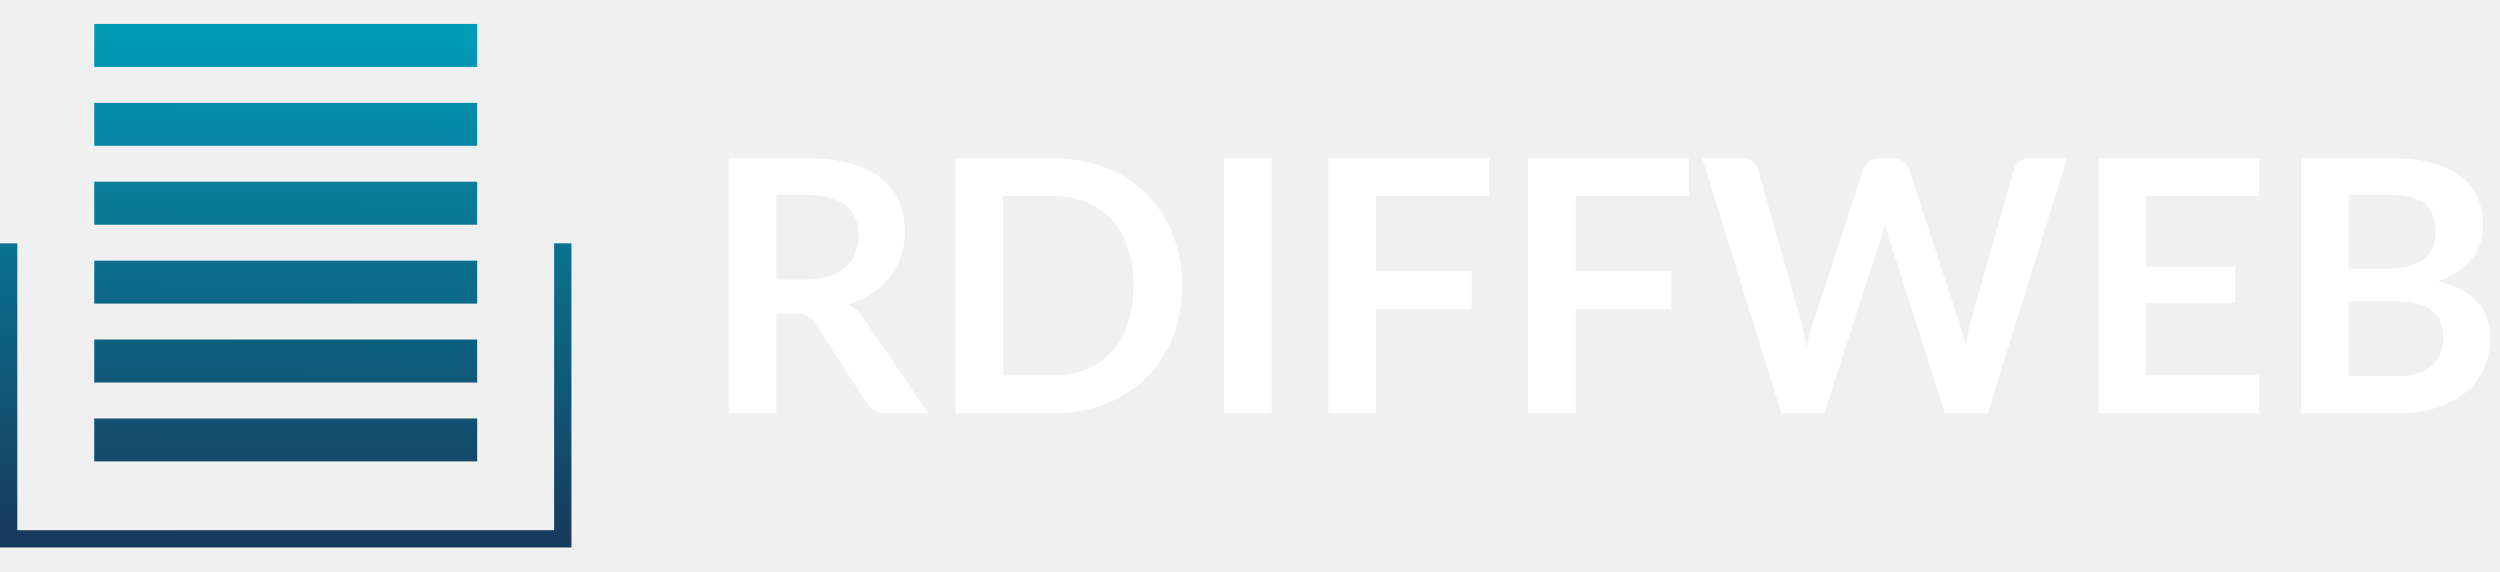
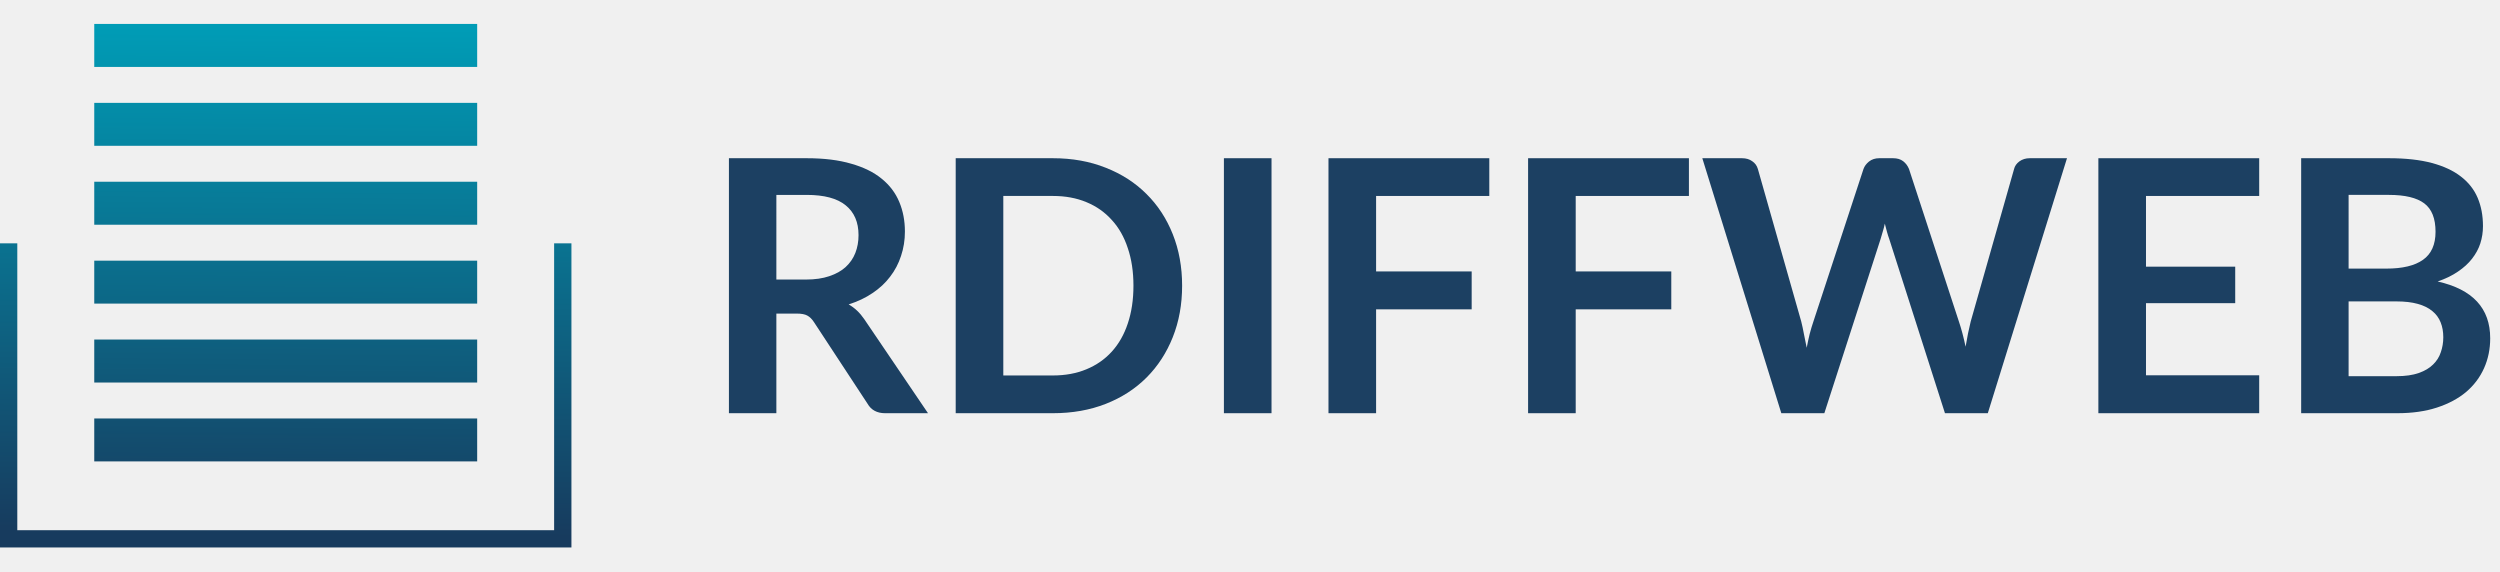
<svg xmlns="http://www.w3.org/2000/svg" version="1.1" id="svg2" xml:space="preserve" width="1120" height="256" viewBox="0 0 1120 256">
  <defs id="defs6">
    <clipPath clipPathUnits="userSpaceOnUse" id="clipPath18">
      <path d="M 322.659,304.364 H 159.27 v 18.343 h 163.389 z" id="path16" />
    </clipPath>
    <linearGradient x1="0" y1="0" x2="1" y2="0" gradientUnits="userSpaceOnUse" gradientTransform="matrix(-1.983486,-216.2,-216.2,1.983486,241.0333,321.0164)" spreadMethod="pad" id="linearGradient28">
      <stop style="stop-opacity:1;stop-color:#009cb6" offset="0" id="stop24" />
      <stop style="stop-opacity:1;stop-color:#173b5e" offset="1" id="stop26" />
    </linearGradient>
    <clipPath clipPathUnits="userSpaceOnUse" id="clipPath38">
      <path d="M 322.659,270.699 H 159.27 v 18.342 h 163.389 z" id="path36" />
    </clipPath>
    <linearGradient x1="0" y1="0" x2="1" y2="0" gradientUnits="userSpaceOnUse" gradientTransform="matrix(-1.983486,-216.2,-216.2,1.983486,241.3422,321.0135)" spreadMethod="pad" id="linearGradient48">
      <stop style="stop-opacity:1;stop-color:#009cb6" offset="0" id="stop44" />
      <stop style="stop-opacity:1;stop-color:#173b5e" offset="1" id="stop46" />
    </linearGradient>
    <clipPath clipPathUnits="userSpaceOnUse" id="clipPath58">
      <path d="M 322.659,237.034 H 159.27 v 18.343 h 163.389 z" id="path56" />
    </clipPath>
    <linearGradient x1="0" y1="0" x2="1" y2="0" gradientUnits="userSpaceOnUse" gradientTransform="matrix(-1.983486,-216.2,-216.2,1.983486,241.651,321.0107)" spreadMethod="pad" id="linearGradient68">
      <stop style="stop-opacity:1;stop-color:#009cb6" offset="0" id="stop64" />
      <stop style="stop-opacity:1;stop-color:#173b5e" offset="1" id="stop66" />
    </linearGradient>
    <clipPath clipPathUnits="userSpaceOnUse" id="clipPath78">
      <path d="M 322.659,203.368 H 159.27 v 18.343 h 163.389 z" id="path76" />
    </clipPath>
    <linearGradient x1="0" y1="0" x2="1" y2="0" gradientUnits="userSpaceOnUse" gradientTransform="matrix(-1.983486,-216.2,-216.2,1.983486,241.9598,321.0078)" spreadMethod="pad" id="linearGradient88">
      <stop style="stop-opacity:1;stop-color:#009cb6" offset="0" id="stop84" />
      <stop style="stop-opacity:1;stop-color:#173b5e" offset="1" id="stop86" />
    </linearGradient>
    <clipPath clipPathUnits="userSpaceOnUse" id="clipPath98">
      <path d="M 322.659,169.703 H 159.27 v 18.343 h 163.389 z" id="path96" />
    </clipPath>
    <linearGradient x1="0" y1="0" x2="1" y2="0" gradientUnits="userSpaceOnUse" gradientTransform="matrix(-1.983486,-216.2,-216.2,1.983486,242.2687,321.005)" spreadMethod="pad" id="linearGradient108">
      <stop style="stop-opacity:1;stop-color:#009cb6" offset="0" id="stop104" />
      <stop style="stop-opacity:1;stop-color:#173b5e" offset="1" id="stop106" />
    </linearGradient>
    <clipPath clipPathUnits="userSpaceOnUse" id="clipPath118">
      <path d="M 322.659,136.038 H 159.27 v 18.342 h 163.389 z" id="path116" />
    </clipPath>
    <linearGradient x1="0" y1="0" x2="1" y2="0" gradientUnits="userSpaceOnUse" gradientTransform="matrix(-1.983486,-216.2,-216.2,1.983486,242.5775,321.0022)" spreadMethod="pad" id="linearGradient128">
      <stop style="stop-opacity:1;stop-color:#009cb6" offset="0" id="stop124" />
      <stop style="stop-opacity:1;stop-color:#173b5e" offset="1" id="stop126" />
    </linearGradient>
    <clipPath clipPathUnits="userSpaceOnUse" id="clipPath138">
      <path d="M 362.877,99.316 H 119.053 v 129.778 h 7.382 V 106.699 h 229.059 v 122.395 h 7.383 z" id="path136" />
    </clipPath>
    <linearGradient x1="0" y1="0" x2="1" y2="0" gradientUnits="userSpaceOnUse" gradientTransform="matrix(-1.983486,-216.2,-216.2,1.983486,242.4034,321.0038)" spreadMethod="pad" id="linearGradient148">
      <stop style="stop-opacity:1;stop-color:#009cb6" offset="0" id="stop144" />
      <stop style="stop-opacity:1;stop-color:#173b5e" offset="1" id="stop146" />
    </linearGradient>
    <clipPath clipPathUnits="userSpaceOnUse" id="clipPath158">
      <path d="M 0,341.481 H 481.93 V 0 H 0 Z" id="path156" />
    </clipPath>
    <style id="style903">.c{fill:url(#b);}.d{fill:#fff;}.e{fill:#1c4062;}</style>
    <linearGradient id="b" x1="60.72" y1="122.62" x2="60.72" y2="0" gradientUnits="userSpaceOnUse">
      <stop offset="0" stop-color="#1c4062" id="stop905" />
      <stop offset=".24" stop-color="#125e7e" id="stop907" />
      <stop offset=".56" stop-color="#08819e" id="stop909" />
      <stop offset=".83" stop-color="#0297b1" id="stop911" />
      <stop offset="1" stop-color="#009fb9" id="stop913" />
    </linearGradient>
  </defs>
-   <g id="g1283" transform="matrix(1.333333,0,0,-1.333333,-5.278666e-7,377.6946)">
-     <g transform="matrix(0.7874533,0,0,0.7874533,-93.74828,21.10929)" id="g12">
-       <g clip-path="url(#clipPath18)" id="g14">
-         <g id="g20">
-           <g id="g22">
-             <path id="path30" style="fill:url(#linearGradient28);stroke:none" d="M 322.659,304.364 H 159.27 v 18.343 h 163.389 z" />
+   <g id="g10" transform="matrix(1.333333,0,0,-1.333333,0,256)">
+     <g id="g1283" transform="translate(-3.9589996e-7,-91.27099)">
+       <g transform="matrix(0.7874533,0,0,0.7874533,-93.74828,21.10929)" id="g12">
+         <g clip-path="url(#clipPath18)" id="g14">
+           <g id="g20">
+             <g id="g22">
+               <path id="path30" style="fill:url(#linearGradient28);stroke:none" d="M 322.659,304.364 H 159.27 v 18.343 h 163.389 z" />
+             </g>
+           </g>
+         </g>
+       </g>
+       <g transform="matrix(0.7874533,0,0,0.7874533,-93.74828,21.10929)" id="g32">
+         <g clip-path="url(#clipPath38)" id="g34">
+           <g id="g40">
+             <g id="g42">
+               <path id="path50" style="fill:url(#linearGradient48);stroke:none" d="M 322.659,270.699 H 159.27 v 18.342 h 163.389 z" />
+             </g>
+           </g>
+         </g>
+       </g>
+       <g transform="matrix(0.7874533,0,0,0.7874533,-93.74828,21.10929)" id="g52">
+         <g clip-path="url(#clipPath58)" id="g54">
+           <g id="g60">
+             <g id="g62">
+               <path id="path70" style="fill:url(#linearGradient68);stroke:none" d="M 322.659,237.034 H 159.27 v 18.343 h 163.389 z" />
+             </g>
+           </g>
+         </g>
+       </g>
+       <g transform="matrix(0.7874533,0,0,0.7874533,-93.74828,21.10929)" id="g72">
+         <g clip-path="url(#clipPath78)" id="g74">
+           <g id="g80">
+             <g id="g82">
+               <path id="path90" style="fill:url(#linearGradient88);stroke:none" d="M 322.659,203.368 H 159.27 v 18.343 h 163.389 z" />
+             </g>
+           </g>
+         </g>
+       </g>
+       <g transform="matrix(0.7874533,0,0,0.7874533,-93.74828,21.10929)" id="g92">
+         <g clip-path="url(#clipPath98)" id="g94">
+           <g id="g100">
+             <g id="g102">
+               <path id="path110" style="fill:url(#linearGradient108);stroke:none" d="M 322.659,169.703 H 159.27 v 18.343 h 163.389 z" />
+             </g>
+           </g>
+         </g>
+       </g>
+       <g transform="matrix(0.7874533,0,0,0.7874533,-93.74828,21.10929)" id="g112">
+         <g clip-path="url(#clipPath118)" id="g114">
+           <g id="g120">
+             <g id="g122">
+               <path id="path130" style="fill:url(#linearGradient128);stroke:none" d="M 322.659,136.038 H 159.27 v 18.342 h 163.389 z" />
+             </g>
+           </g>
+         </g>
+       </g>
+       <g transform="matrix(0.7874533,0,0,0.7874533,-93.74867,21.10929)" id="g132">
+         <g clip-path="url(#clipPath138)" id="g134">
+           <g id="g140">
+             <g id="g142">
+               <path id="path150" style="fill:url(#linearGradient148);stroke:none" d="M 362.877,99.316 H 119.053 v 129.778 h 7.382 V 106.699 h 229.059 v 122.395 h 7.383 z" />
+             </g>
          </g>
        </g>
      </g>
    </g>
-     <g transform="matrix(0.7874533,0,0,0.7874533,-93.74828,21.10929)" id="g32">
-       <g clip-path="url(#clipPath38)" id="g34">
-         <g id="g40">
-           <g id="g42">
-             <path id="path50" style="fill:url(#linearGradient48);stroke:none" d="M 322.659,270.699 H 159.27 v 18.342 h 163.389 z" />
-           </g>
-         </g>
-       </g>
-     </g>
-     <g transform="matrix(0.7874533,0,0,0.7874533,-93.74828,21.10929)" id="g52">
-       <g clip-path="url(#clipPath58)" id="g54">
-         <g id="g60">
-           <g id="g62">
-             <path id="path70" style="fill:url(#linearGradient68);stroke:none" d="M 322.659,237.034 H 159.27 v 18.343 h 163.389 z" />
-           </g>
-         </g>
-       </g>
-     </g>
-     <g transform="matrix(0.7874533,0,0,0.7874533,-93.74828,21.10929)" id="g72">
-       <g clip-path="url(#clipPath78)" id="g74">
-         <g id="g80">
-           <g id="g82">
-             <path id="path90" style="fill:url(#linearGradient88);stroke:none" d="M 322.659,203.368 H 159.27 v 18.343 h 163.389 z" />
-           </g>
-         </g>
-       </g>
-     </g>
-     <g transform="matrix(0.7874533,0,0,0.7874533,-93.74828,21.10929)" id="g92">
-       <g clip-path="url(#clipPath98)" id="g94">
-         <g id="g100">
-           <g id="g102">
-             <path id="path110" style="fill:url(#linearGradient108);stroke:none" d="M 322.659,169.703 H 159.27 v 18.343 h 163.389 z" />
-           </g>
-         </g>
-       </g>
-     </g>
-     <g transform="matrix(0.7874533,0,0,0.7874533,-93.74828,21.10929)" id="g112">
-       <g clip-path="url(#clipPath118)" id="g114">
-         <g id="g120">
-           <g id="g122">
-             <path id="path130" style="fill:url(#linearGradient128);stroke:none" d="M 322.659,136.038 H 159.27 v 18.342 h 163.389 z" />
-           </g>
-         </g>
-       </g>
-     </g>
-     <g transform="matrix(0.7874533,0,0,0.7874533,-93.74867,21.10929)" id="g132">
-       <g clip-path="url(#clipPath138)" id="g134">
-         <g id="g140">
-           <g id="g142">
-             <path id="path150" style="fill:url(#linearGradient148);stroke:none" d="M 362.877,99.316 H 119.053 v 129.778 h 7.382 V 106.699 h 229.059 v 122.395 h 7.383 z" />
-           </g>
-         </g>
-       </g>
-     </g>
+     <path d="m 260.857,86.638 v -33.476 h -15.938 v 85.676 h 26.129 q 8.71,0 14.931,-1.837 6.28,-1.778 10.25,-5.036 4.029,-3.259 5.925,-7.821 1.896,-4.503 1.896,-9.954 0,-4.325 -1.304,-8.177 -1.244,-3.851 -3.674,-6.992 -2.37,-3.14 -5.925,-5.51 -3.496,-2.37 -7.999,-3.792 3.022,-1.718 5.214,-4.918 l 21.448,-31.64 h -14.398 q -4.088,0 -5.925,3.2 l -18.012,27.433 q -1.007,1.54 -2.252,2.192 -1.185,0.652 -3.555,0.652 z m 0,11.435 h 9.954 q 4.503,0 7.821,1.126 3.377,1.126 5.51,3.081 2.192,2.014 3.259,4.74 1.067,2.725 1.067,5.984 0,6.518 -4.325,10.013 -4.266,3.496 -13.094,3.496 h -10.191 z" style="font-style:normal;font-variant:normal;font-weight:bold;font-stretch:normal;font-size:118.5px;line-height:1.25;font-family:Lato;-inkscape-font-specification:'Lato Bold';fill:#1c4062;fill-opacity:1;stroke:none;stroke-width:0.75" id="path1446" />
+     <path d="m 397.192,96 q 0,-9.421 -3.14,-17.301 -3.14,-7.88 -8.828,-13.568 -5.688,-5.688 -13.687,-8.828 -7.999,-3.14 -17.775,-3.14 h -32.647 v 85.676 h 32.647 q 9.776,0 17.775,-3.2 7.999,-3.14 13.687,-8.828 5.688,-5.629 8.828,-13.509 3.14,-7.88 3.14,-17.301 z m -16.353,0 q 0,7.051 -1.896,12.62 -1.837,5.629 -5.392,9.48 -3.496,3.91 -8.532,5.984 -4.977,2.074 -11.258,2.074 H 337.112 V 65.842 h 16.649 q 6.28,0 11.258,2.074 5.036,2.074 8.532,5.925 3.555,3.91 5.392,9.48 1.896,5.629 1.896,12.68 z" style="font-style:normal;font-variant:normal;font-weight:bold;font-stretch:normal;font-size:118.5px;line-height:1.25;font-family:Lato;-inkscape-font-specification:'Lato Bold';fill:#1c4062;fill-opacity:1;stroke:none;stroke-width:0.75" id="path1448" />
+     <path d="m 427.231,53.162 h -15.998 v 85.676 h 15.998 z" style="font-style:normal;font-variant:normal;font-weight:bold;font-stretch:normal;font-size:118.5px;line-height:1.25;font-family:Lato;-inkscape-font-specification:'Lato Bold';fill:#1c4062;fill-opacity:1;stroke:none;stroke-width:0.75" id="path1450" />
+     <path d="m 500.405,138.838 v -12.68 h -38.038 v -25.359 h 32.114 V 88.06 h -32.114 v -34.898 h -15.998 v 85.676 z" style="font-style:normal;font-variant:normal;font-weight:bold;font-stretch:normal;font-size:118.5px;line-height:1.25;font-family:Lato;-inkscape-font-specification:'Lato Bold';fill:#1c4062;fill-opacity:1;stroke:none;stroke-width:0.75" id="path1452" />
+     <path d="m 567.476,138.838 v -12.68 h -38.038 v -25.359 h 32.114 V 88.06 h -32.114 v -34.898 h -15.998 v 85.676 z" style="font-style:normal;font-variant:normal;font-weight:bold;font-stretch:normal;font-size:118.5px;line-height:1.25;font-family:Lato;-inkscape-font-specification:'Lato Bold';fill:#1c4062;fill-opacity:1;stroke:none;stroke-width:0.75" id="path1454" />
+     <path d="m 571.979,138.838 h 13.331 q 2.074,0 3.437,-1.007 1.422,-0.948 1.896,-2.607 l 14.575,-51.251 q 0.474,-1.896 0.889,-4.147 0.474,-2.192 0.948,-4.681 0.474,2.489 1.007,4.681 0.593,2.252 1.244,4.147 l 16.827,51.251 q 0.474,1.363 1.837,2.489 1.422,1.126 3.437,1.126 h 4.681 q 2.074,0 3.377,-1.007 1.304,-1.007 1.955,-2.607 l 16.768,-51.251 q 1.244,-3.674 2.252,-8.473 0.77,4.681 1.718,8.473 l 14.575,51.251 q 0.355,1.481 1.778,2.548 1.481,1.067 3.496,1.067 h 12.502 L 667.905,53.162 h -14.398 l -18.723,58.539 q -0.415,1.126 -0.77,2.429 -0.355,1.304 -0.711,2.725 -0.296,-1.422 -0.711,-2.725 -0.355,-1.304 -0.711,-2.429 L 612.98,53.162 h -14.457 z" style="font-style:normal;font-variant:normal;font-weight:bold;font-stretch:normal;font-size:118.5px;line-height:1.25;font-family:Lato;-inkscape-font-specification:'Lato Bold';fill:#1c4062;fill-opacity:1;stroke:none;stroke-width:0.75" id="path1456" />
+     <path d="m 759.09,138.838 v -12.68 h -38.038 V 102.399 h 29.98 V 90.134 h -29.98 v -24.233 h 38.038 v -12.739 h -54.036 v 85.676 z" style="font-style:normal;font-variant:normal;font-weight:bold;font-stretch:normal;font-size:118.5px;line-height:1.25;font-family:Lato;-inkscape-font-specification:'Lato Bold';fill:#1c4062;fill-opacity:1;stroke:none;stroke-width:0.75" id="path1458" />
+     <path d="m 773.192,53.162 v 85.676 h 29.506 q 8.414,0 14.398,-1.6 5.984,-1.6 9.776,-4.562 3.851,-2.962 5.629,-7.169 1.778,-4.207 1.778,-9.48 0,-3.022 -0.889,-5.806 -0.889,-2.725 -2.785,-5.155 -1.837,-2.37 -4.74,-4.325 -2.844,-1.955 -6.814,-3.318 17.657,-3.97 17.657,-19.078 0,-5.451 -2.074,-10.072 -2.074,-4.622 -6.043,-7.999 -3.97,-3.318 -9.776,-5.214 -5.806,-1.896 -13.272,-1.896 z m 15.938,37.565 v -25.122 h 16.116 q 4.444,0 7.465,1.067 3.022,1.067 4.799,2.844 1.837,1.778 2.607,4.147 0.83,2.37 0.83,5.036 0,2.785 -0.889,4.977 -0.889,2.252 -2.785,3.792 -1.896,1.6 -4.918,2.429 -2.962,0.83 -7.169,0.83 z m 0,11.021 h 12.68 q 8.177,0 12.324,2.962 4.207,2.962 4.207,9.421 0,6.695 -3.792,9.539 -3.792,2.844 -11.85,2.844 h -13.568 z" style="font-style:normal;font-variant:normal;font-weight:bold;font-stretch:normal;font-size:118.5px;line-height:1.25;font-family:Lato;-inkscape-font-specification:'Lato Bold';fill:#1c4062;fill-opacity:1;stroke:none;stroke-width:0.75" id="path1460" />
  </g>
-   <path d="m 347.81,140.482 v 44.635 h -21.251 V 70.883 h 34.839 q 11.613,0 19.908,2.449 8.374,2.37 13.667,6.715 5.372,4.345 7.9,10.428 2.528,6.004 2.528,13.272 0,5.767 -1.738,10.902 -1.659,5.135 -4.898,9.322 -3.16,4.187 -7.9,7.347 -4.661,3.16 -10.665,5.056 4.029,2.291 6.952,6.557 l 28.598,42.186 h -19.197 q -5.451,0 -7.9,-4.266 l -24.016,-36.577 q -1.343,-2.054 -3.002,-2.923 -1.58,-0.869 -4.74,-0.869 z m 0,-15.247 h 13.272 q 6.004,0 10.428,-1.501 4.503,-1.501 7.347,-4.108 2.923,-2.686 4.345,-6.32 1.422,-3.634 1.422,-7.979 0,-8.69 -5.767,-13.351 -5.688,-4.661 -17.459,-4.661 h -13.588 z" style="font-style:normal;font-variant:normal;font-weight:bold;font-stretch:normal;font-size:118.5px;line-height:1.25;font-family:Lato;-inkscape-font-specification:'Lato Bold';fill:#ffffff;fill-opacity:1;stroke:none;stroke-width:1" id="path1446" />
-   <path d="m 529.589,128 q 0,12.561 -4.187,23.068 -4.187,10.507 -11.771,18.091 -7.584,7.584 -18.249,11.771 -10.665,4.187 -23.7,4.187 h -43.529 V 70.883 h 43.529 q 13.035,0 23.7,4.266 10.665,4.187 18.249,11.771 7.584,7.505 11.771,18.012 4.187,10.507 4.187,23.068 z m -21.804,0 q 0,-9.401 -2.528,-16.827 -2.449,-7.505 -7.189,-12.64 -4.661,-5.214 -11.376,-7.979 -6.636,-2.765 -15.01,-2.765 h -22.199 V 168.211 h 22.199 q 8.374,0 15.01,-2.765 6.715,-2.765 11.376,-7.9 4.74,-5.214 7.189,-12.64 2.528,-7.505 2.528,-16.906 z" style="font-style:normal;font-variant:normal;font-weight:bold;font-stretch:normal;font-size:118.5px;line-height:1.25;font-family:Lato;-inkscape-font-specification:'Lato Bold';fill:#ffffff;fill-opacity:1;stroke:none;stroke-width:1" id="path1448" />
-   <path d="m 569.642,185.117 h -21.33 V 70.883 h 21.33 z" style="font-style:normal;font-variant:normal;font-weight:bold;font-stretch:normal;font-size:118.5px;line-height:1.25;font-family:Lato;-inkscape-font-specification:'Lato Bold';fill:#ffffff;fill-opacity:1;stroke:none;stroke-width:1" id="path1450" />
-   <path d="m 667.207,70.883 v 16.906 h -50.718 v 33.812 h 42.818 V 138.586 h -42.818 v 46.531 H 595.159 V 70.883 Z" style="font-style:normal;font-variant:normal;font-weight:bold;font-stretch:normal;font-size:118.5px;line-height:1.25;font-family:Lato;-inkscape-font-specification:'Lato Bold';fill:#ffffff;fill-opacity:1;stroke:none;stroke-width:1" id="path1452" />
-   <path d="m 756.635,70.883 v 16.906 h -50.718 v 33.812 h 42.818 V 138.586 h -42.818 v 46.531 h -21.33 V 70.883 Z" style="font-style:normal;font-variant:normal;font-weight:bold;font-stretch:normal;font-size:118.5px;line-height:1.25;font-family:Lato;-inkscape-font-specification:'Lato Bold';fill:#ffffff;fill-opacity:1;stroke:none;stroke-width:1" id="path1454" />
-   <path d="m 762.639,70.883 h 17.775 q 2.765,0 4.582,1.343 1.896,1.264 2.528,3.476 l 19.434,68.335 q 0.632,2.528 1.185,5.53 0.632,2.923 1.264,6.241 0.632,-3.318 1.343,-6.241 0.79,-3.002 1.659,-5.53 l 22.436,-68.335 q 0.632,-1.817 2.449,-3.318 1.896,-1.501 4.582,-1.501 h 6.241 q 2.765,0 4.503,1.343 1.738,1.343 2.607,3.476 l 22.357,68.335 q 1.659,4.898 3.002,11.297 1.027,-6.241 2.291,-11.297 l 19.434,-68.335 q 0.474,-1.975 2.37,-3.397 1.975,-1.422 4.661,-1.422 h 16.669 L 890.54,185.117 h -19.197 l -24.964,-78.052 q -0.553,-1.501 -1.027,-3.239 -0.474,-1.738 -0.948,-3.634 -0.395,1.896 -0.948,3.634 -0.474,1.738 -0.948,3.239 l -25.201,78.052 h -19.276 z" style="font-style:normal;font-variant:normal;font-weight:bold;font-stretch:normal;font-size:118.5px;line-height:1.25;font-family:Lato;-inkscape-font-specification:'Lato Bold';fill:#ffffff;fill-opacity:1;stroke:none;stroke-width:1" id="path1456" />
-   <path d="m 1012.12,70.883 v 16.906 h -50.718 v 31.679 h 39.974 V 135.821 h -39.974 v 32.311 h 50.718 v 16.985 H 940.072 V 70.883 Z" style="font-style:normal;font-variant:normal;font-weight:bold;font-stretch:normal;font-size:118.5px;line-height:1.25;font-family:Lato;-inkscape-font-specification:'Lato Bold';fill:#ffffff;fill-opacity:1;stroke:none;stroke-width:1" id="path1458" />
-   <path d="M 1030.922,185.117 V 70.883 h 39.342 q 11.218,0 19.197,2.133 7.979,2.133 13.035,6.083 5.135,3.95 7.505,9.559 2.37,5.609 2.37,12.64 0,4.029 -1.185,7.742 -1.185,3.634 -3.713,6.873 -2.449,3.16 -6.32,5.767 -3.792,2.607 -9.085,4.424 23.542,5.293 23.542,25.438 0,7.268 -2.765,13.43 -2.765,6.162 -8.058,10.665 -5.293,4.424 -13.035,6.952 -7.742,2.528 -17.696,2.528 z m 21.251,-50.086 v 33.496 h 21.488 q 5.925,0 9.954,-1.422 4.029,-1.422 6.399,-3.792 2.449,-2.37 3.476,-5.53 1.106,-3.16 1.106,-6.715 0,-3.713 -1.185,-6.636 -1.185,-3.002 -3.713,-5.056 -2.528,-2.133 -6.557,-3.239 -3.95,-1.106 -9.559,-1.106 z m 0,-14.694 h 16.906 q 10.902,0 16.432,-3.95 5.609,-3.95 5.609,-12.561 0,-8.927 -5.056,-12.719 -5.056,-3.792 -15.8,-3.792 h -18.091 z" style="font-style:normal;font-variant:normal;font-weight:bold;font-stretch:normal;font-size:118.5px;line-height:1.25;font-family:Lato;-inkscape-font-specification:'Lato Bold';fill:#ffffff;fill-opacity:1;stroke:none;stroke-width:1" id="path1460" />
</svg>
